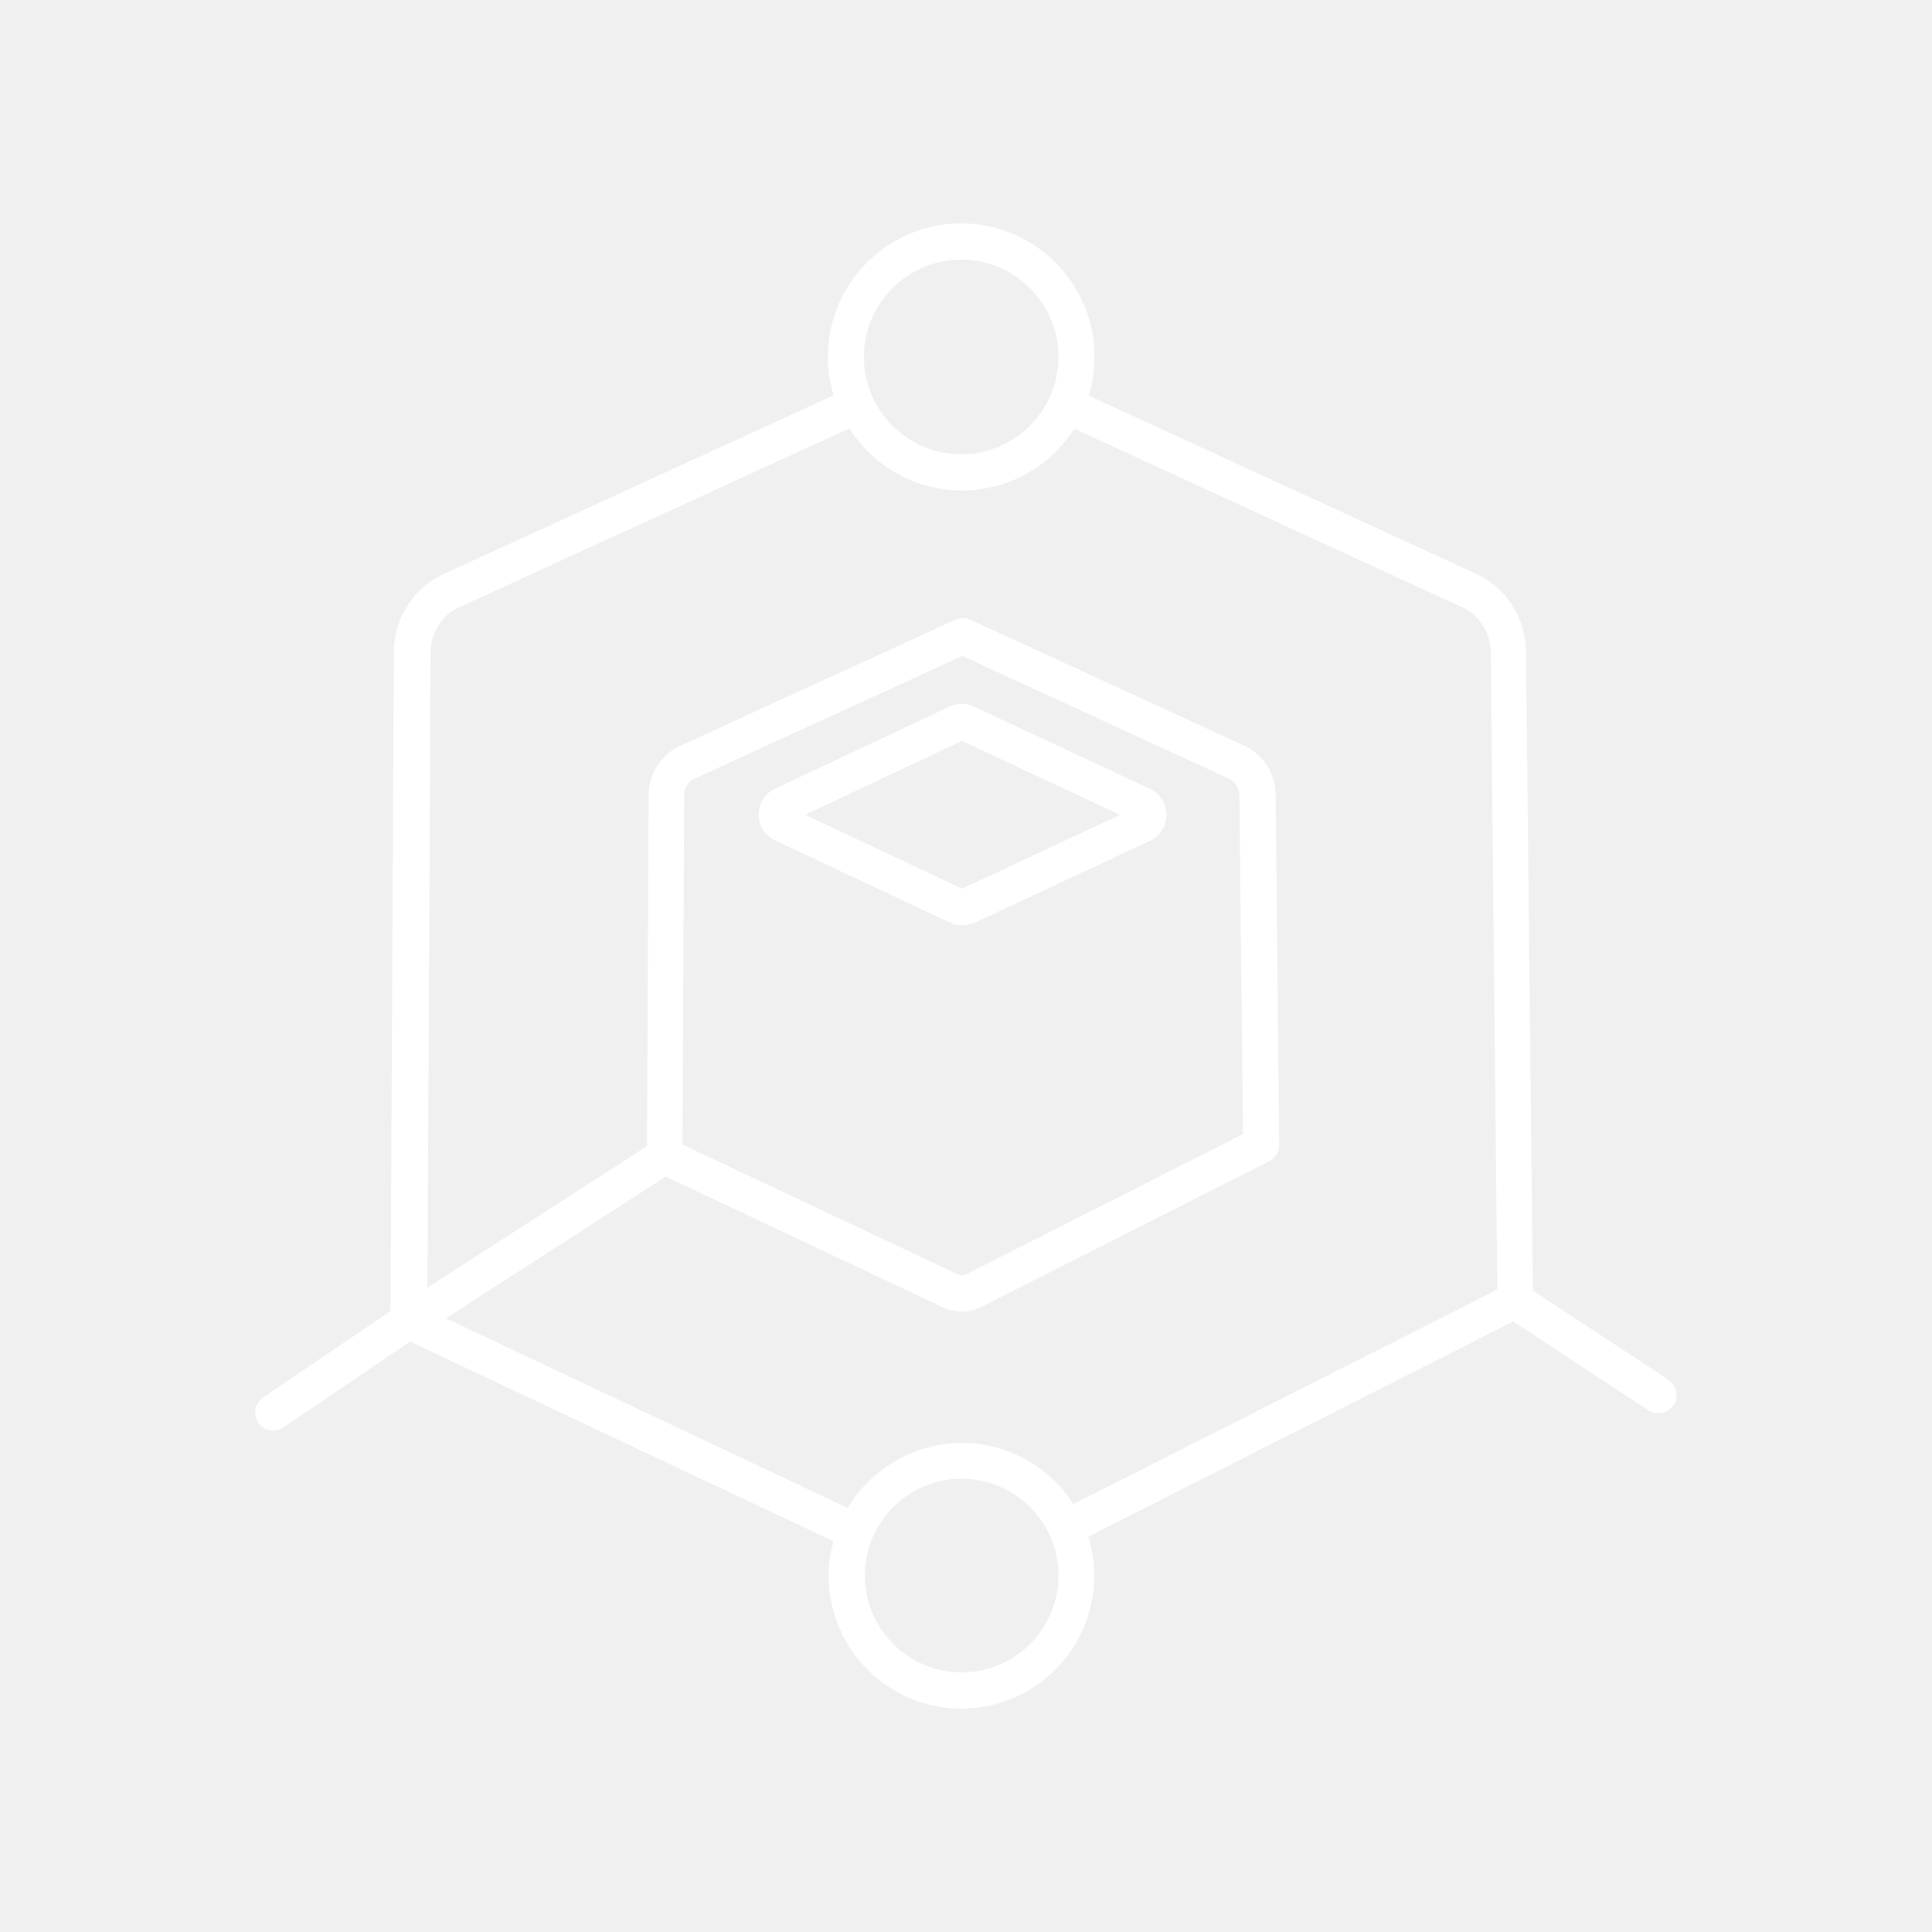
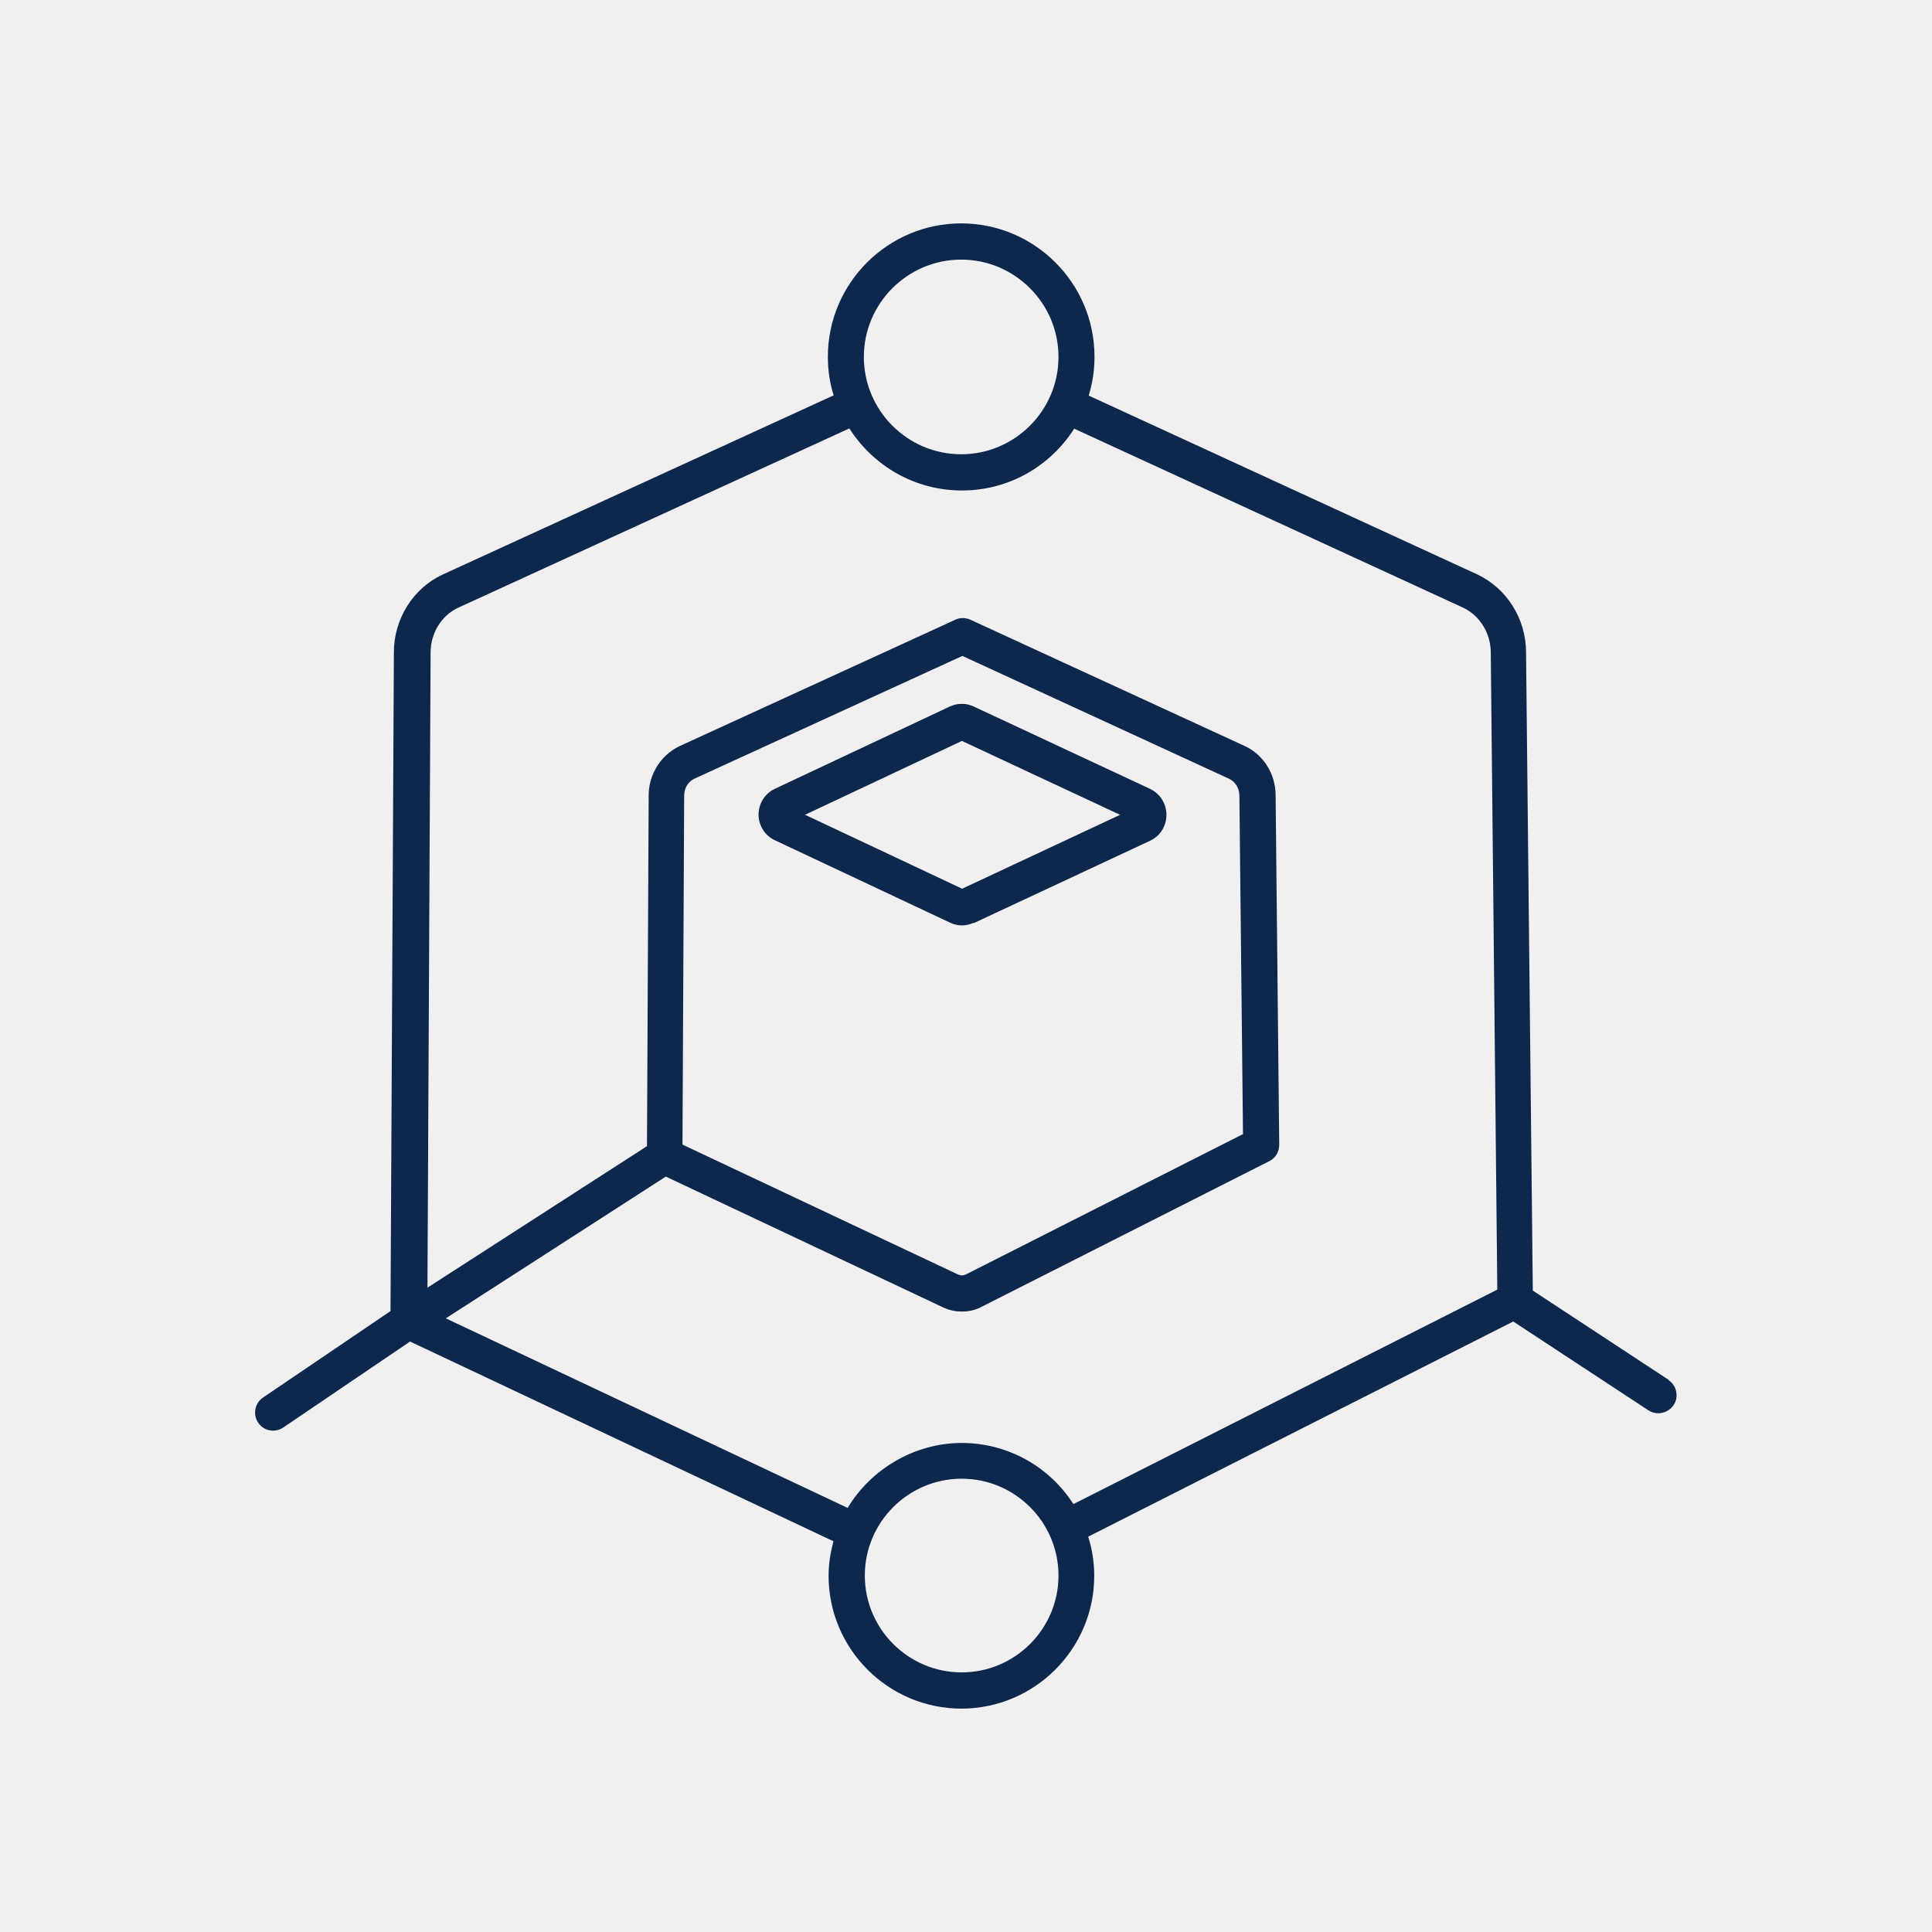
<svg xmlns="http://www.w3.org/2000/svg" viewBox="0 0 80 80" id="icon_art" overflow="hidden">
  <style>
.MsftOfcThm_Background1_Fill_v2 {
-  fill:#FFFFFF; 
+  fill:#0D274D; 
}
</style>
  <defs />
-   <path d="M69.1 57.14 63.47 53.44 63.19 27.01C63.19 25.63 62.4 24.37 61.18 23.79L45.08 16.38C45.24 15.87 45.32 15.33 45.32 14.77 45.32 11.72 42.84 9.25 39.8 9.25 36.76 9.25 34.28 11.73 34.28 14.77 34.28 15.33 34.36 15.86 34.52 16.37L18.31 23.8C17.1 24.37 16.31 25.63 16.31 27.01L16.17 54.29 10.89 57.87C10.55 58.1 10.46 58.57 10.69 58.91 10.83 59.12 11.06 59.24 11.31 59.24 11.46 59.24 11.6 59.2 11.73 59.11L16.98 55.55 34.51 63.82C34.39 64.28 34.31 64.76 34.31 65.25 34.31 68.28 36.78 70.75 39.81 70.75 42.84 70.75 45.31 68.28 45.31 65.25 45.31 64.68 45.22 64.14 45.06 63.63L62.66 54.72 68.26 58.4C68.38 58.48 68.52 58.52 68.67 58.52 68.92 58.52 69.16 58.39 69.3 58.18 69.53 57.84 69.43 57.37 69.08 57.14ZM39.8 10.75C42.02 10.75 43.83 12.56 43.83 14.78 43.83 17 42.02 18.81 39.8 18.81 37.58 18.81 35.77 17 35.77 14.78 35.77 12.56 37.58 10.75 39.8 10.75ZM39.82 69.25C37.61 69.25 35.81 67.45 35.81 65.24 35.81 63.03 37.61 61.23 39.82 61.23 42.03 61.23 43.83 63.03 43.83 65.24 43.83 67.45 42.03 69.25 39.82 69.25ZM44.44 62.27C43.46 60.75 41.76 59.75 39.82 59.75 37.88 59.75 36.06 60.83 35.1 62.44L18.46 54.59 27.57 48.72 39.06 54.14C39.06 54.14 39.12 54.17 39.16 54.18 39.37 54.27 39.6 54.31 39.83 54.31 40.06 54.31 40.29 54.27 40.5 54.18 40.54 54.17 40.57 54.15 40.61 54.13L52.56 48.08C52.82 47.95 52.97 47.69 52.97 47.4L52.82 32.93C52.82 32.05 52.32 31.25 51.54 30.89L40.18 25.66C39.98 25.57 39.75 25.57 39.56 25.66L28.13 30.9C27.36 31.27 26.86 32.07 26.86 32.94L26.79 47.46 17.7 53.32 17.83 27.02C17.83 26.22 18.28 25.49 18.96 25.17L35.17 17.74C36.15 19.28 37.87 20.31 39.83 20.31 41.79 20.31 43.5 19.29 44.48 17.75L60.58 25.16C61.28 25.49 61.73 26.22 61.73 27.03L62 53.4 44.47 62.27ZM28.26 47.39 28.33 32.94C28.33 32.64 28.49 32.37 28.74 32.25L39.85 27.16 50.9 32.25C51.15 32.37 51.32 32.64 51.32 32.94L51.47 46.96 40 52.77C40 52.77 39.96 52.79 39.94 52.79 39.87 52.82 39.79 52.82 39.72 52.79 39.69 52.78 39.66 52.77 39.64 52.76L28.27 47.4Z" class="cls-1 MsftOfcThm_Background1_Fill_v2" stroke="none" stroke-width="1" stroke-linecap="butt" stroke-linejoin="miter" stroke-miterlimit="4" fill="#FFFFFF" fill-opacity="1" />
-   <path d="M40.31 38.23 47.63 34.81 47.63 34.81C48.04 34.62 48.3 34.2 48.3 33.74 48.3 33.28 48.04 32.87 47.63 32.67L40.31 29.25C40 29.11 39.65 29.11 39.34 29.25L32.07 32.67C31.67 32.86 31.41 33.28 31.41 33.73 31.41 34.18 31.67 34.6 32.08 34.79L39.35 38.21C39.5 38.28 39.67 38.32 39.83 38.32 39.99 38.32 40.16 38.28 40.32 38.21ZM33.33 33.74 39.83 30.68 46.38 33.74 39.84 36.8 33.34 33.74Z" class="cls-1 MsftOfcThm_Background1_Fill_v2" stroke="none" stroke-width="1" stroke-linecap="butt" stroke-linejoin="miter" stroke-miterlimit="4" fill="#FFFFFF" fill-opacity="1" />
+   <path d="M69.1 57.14 63.47 53.44 63.19 27.01C63.19 25.63 62.4 24.37 61.18 23.79L45.08 16.38C45.24 15.87 45.32 15.33 45.32 14.77 45.32 11.72 42.84 9.25 39.8 9.25 36.76 9.25 34.28 11.73 34.28 14.77 34.28 15.33 34.36 15.86 34.52 16.37L18.31 23.8C17.1 24.37 16.31 25.63 16.31 27.01L16.17 54.29 10.89 57.87C10.55 58.1 10.46 58.57 10.69 58.91 10.83 59.12 11.06 59.24 11.31 59.24 11.46 59.24 11.6 59.2 11.73 59.11L16.98 55.55 34.51 63.82C34.39 64.28 34.31 64.76 34.31 65.25 34.31 68.28 36.78 70.75 39.81 70.75 42.84 70.75 45.31 68.28 45.31 65.25 45.31 64.68 45.22 64.14 45.06 63.63L62.66 54.72 68.26 58.4C68.38 58.48 68.52 58.52 68.67 58.52 68.92 58.52 69.16 58.39 69.3 58.18 69.53 57.84 69.43 57.37 69.08 57.14ZM39.8 10.75C42.02 10.75 43.83 12.56 43.83 14.78 43.83 17 42.02 18.81 39.8 18.81 37.58 18.81 35.77 17 35.77 14.78 35.77 12.56 37.58 10.75 39.8 10.75ZM39.82 69.25C37.61 69.25 35.81 67.45 35.81 65.24 35.81 63.03 37.61 61.23 39.82 61.23 42.03 61.23 43.83 63.03 43.83 65.24 43.83 67.45 42.03 69.25 39.82 69.25ZM44.44 62.27C43.46 60.75 41.76 59.75 39.82 59.75 37.88 59.75 36.06 60.83 35.1 62.44L18.46 54.59 27.57 48.72 39.06 54.14C39.06 54.14 39.12 54.17 39.16 54.18 39.37 54.27 39.6 54.31 39.83 54.31 40.06 54.31 40.29 54.27 40.5 54.18 40.54 54.17 40.57 54.15 40.61 54.13L52.56 48.08C52.82 47.95 52.97 47.69 52.97 47.4L52.82 32.93C52.82 32.05 52.32 31.25 51.54 30.89L40.18 25.66C39.98 25.57 39.75 25.57 39.56 25.66L28.13 30.9C27.36 31.27 26.86 32.07 26.86 32.94L26.79 47.46 17.7 53.32 17.83 27.02C17.83 26.22 18.28 25.49 18.96 25.17L35.17 17.74C36.15 19.28 37.87 20.31 39.83 20.31 41.79 20.31 43.5 19.29 44.48 17.75L60.58 25.16C61.28 25.49 61.73 26.22 61.73 27.03L62 53.4 44.47 62.27ZM28.26 47.39 28.33 32.94C28.33 32.64 28.49 32.37 28.74 32.25L39.85 27.16 50.9 32.25C51.15 32.37 51.32 32.64 51.32 32.94L51.47 46.96 40 52.77C40 52.77 39.96 52.79 39.94 52.79 39.87 52.82 39.79 52.82 39.72 52.79 39.69 52.78 39.66 52.77 39.64 52.76L28.27 47.4Z" class="cls-1 MsftOfcThm_Background1_Fill_v2" stroke="none" stroke-width="1" stroke-linecap="butt" stroke-linejoin="miter" stroke-miterlimit="4" fill="#0D274D" fill-opacity="1" />
+   <path d="M40.31 38.23 47.63 34.81 47.63 34.81C48.04 34.62 48.3 34.2 48.3 33.74 48.3 33.28 48.04 32.87 47.63 32.67L40.31 29.25C40 29.11 39.65 29.11 39.34 29.25L32.07 32.67C31.67 32.86 31.41 33.28 31.41 33.73 31.41 34.18 31.67 34.6 32.08 34.79L39.35 38.21C39.5 38.28 39.67 38.32 39.83 38.32 39.99 38.32 40.16 38.28 40.32 38.21ZM33.33 33.74 39.83 30.68 46.38 33.74 39.84 36.8 33.34 33.74Z" class="cls-1 MsftOfcThm_Background1_Fill_v2" stroke="none" stroke-width="1" stroke-linecap="butt" stroke-linejoin="miter" stroke-miterlimit="4" fill="#0D274D" fill-opacity="1" />
</svg>
